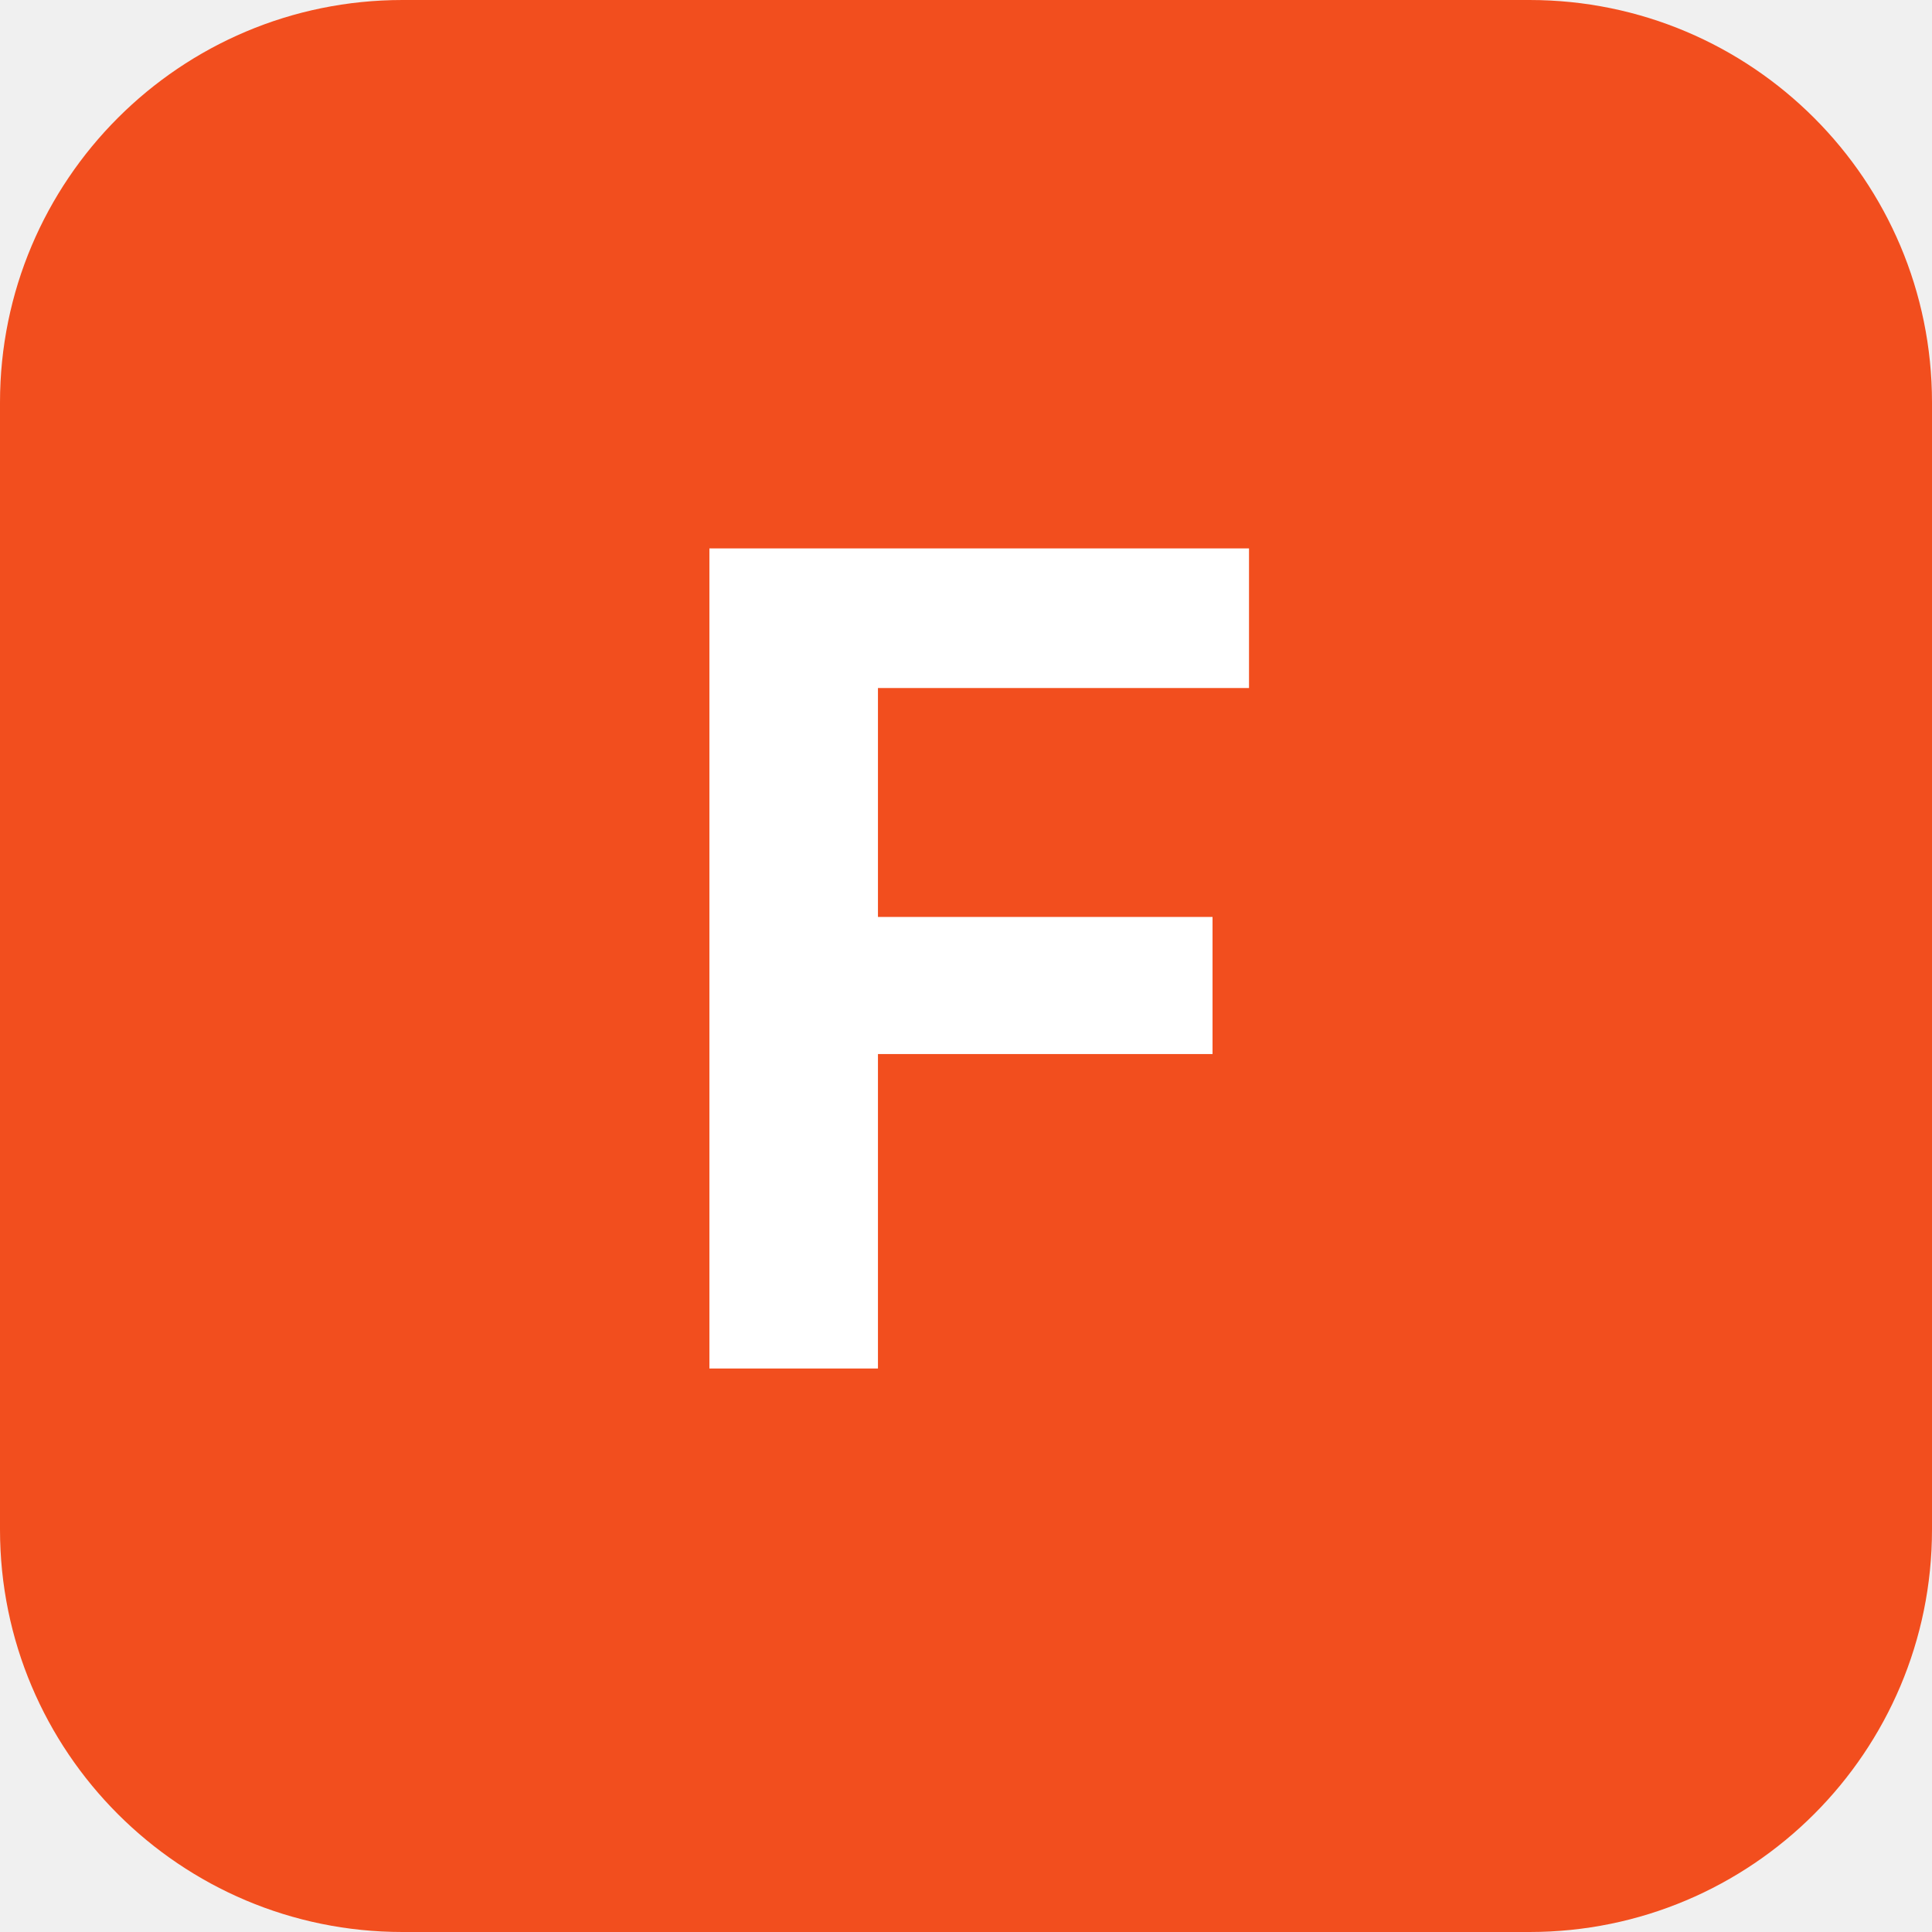
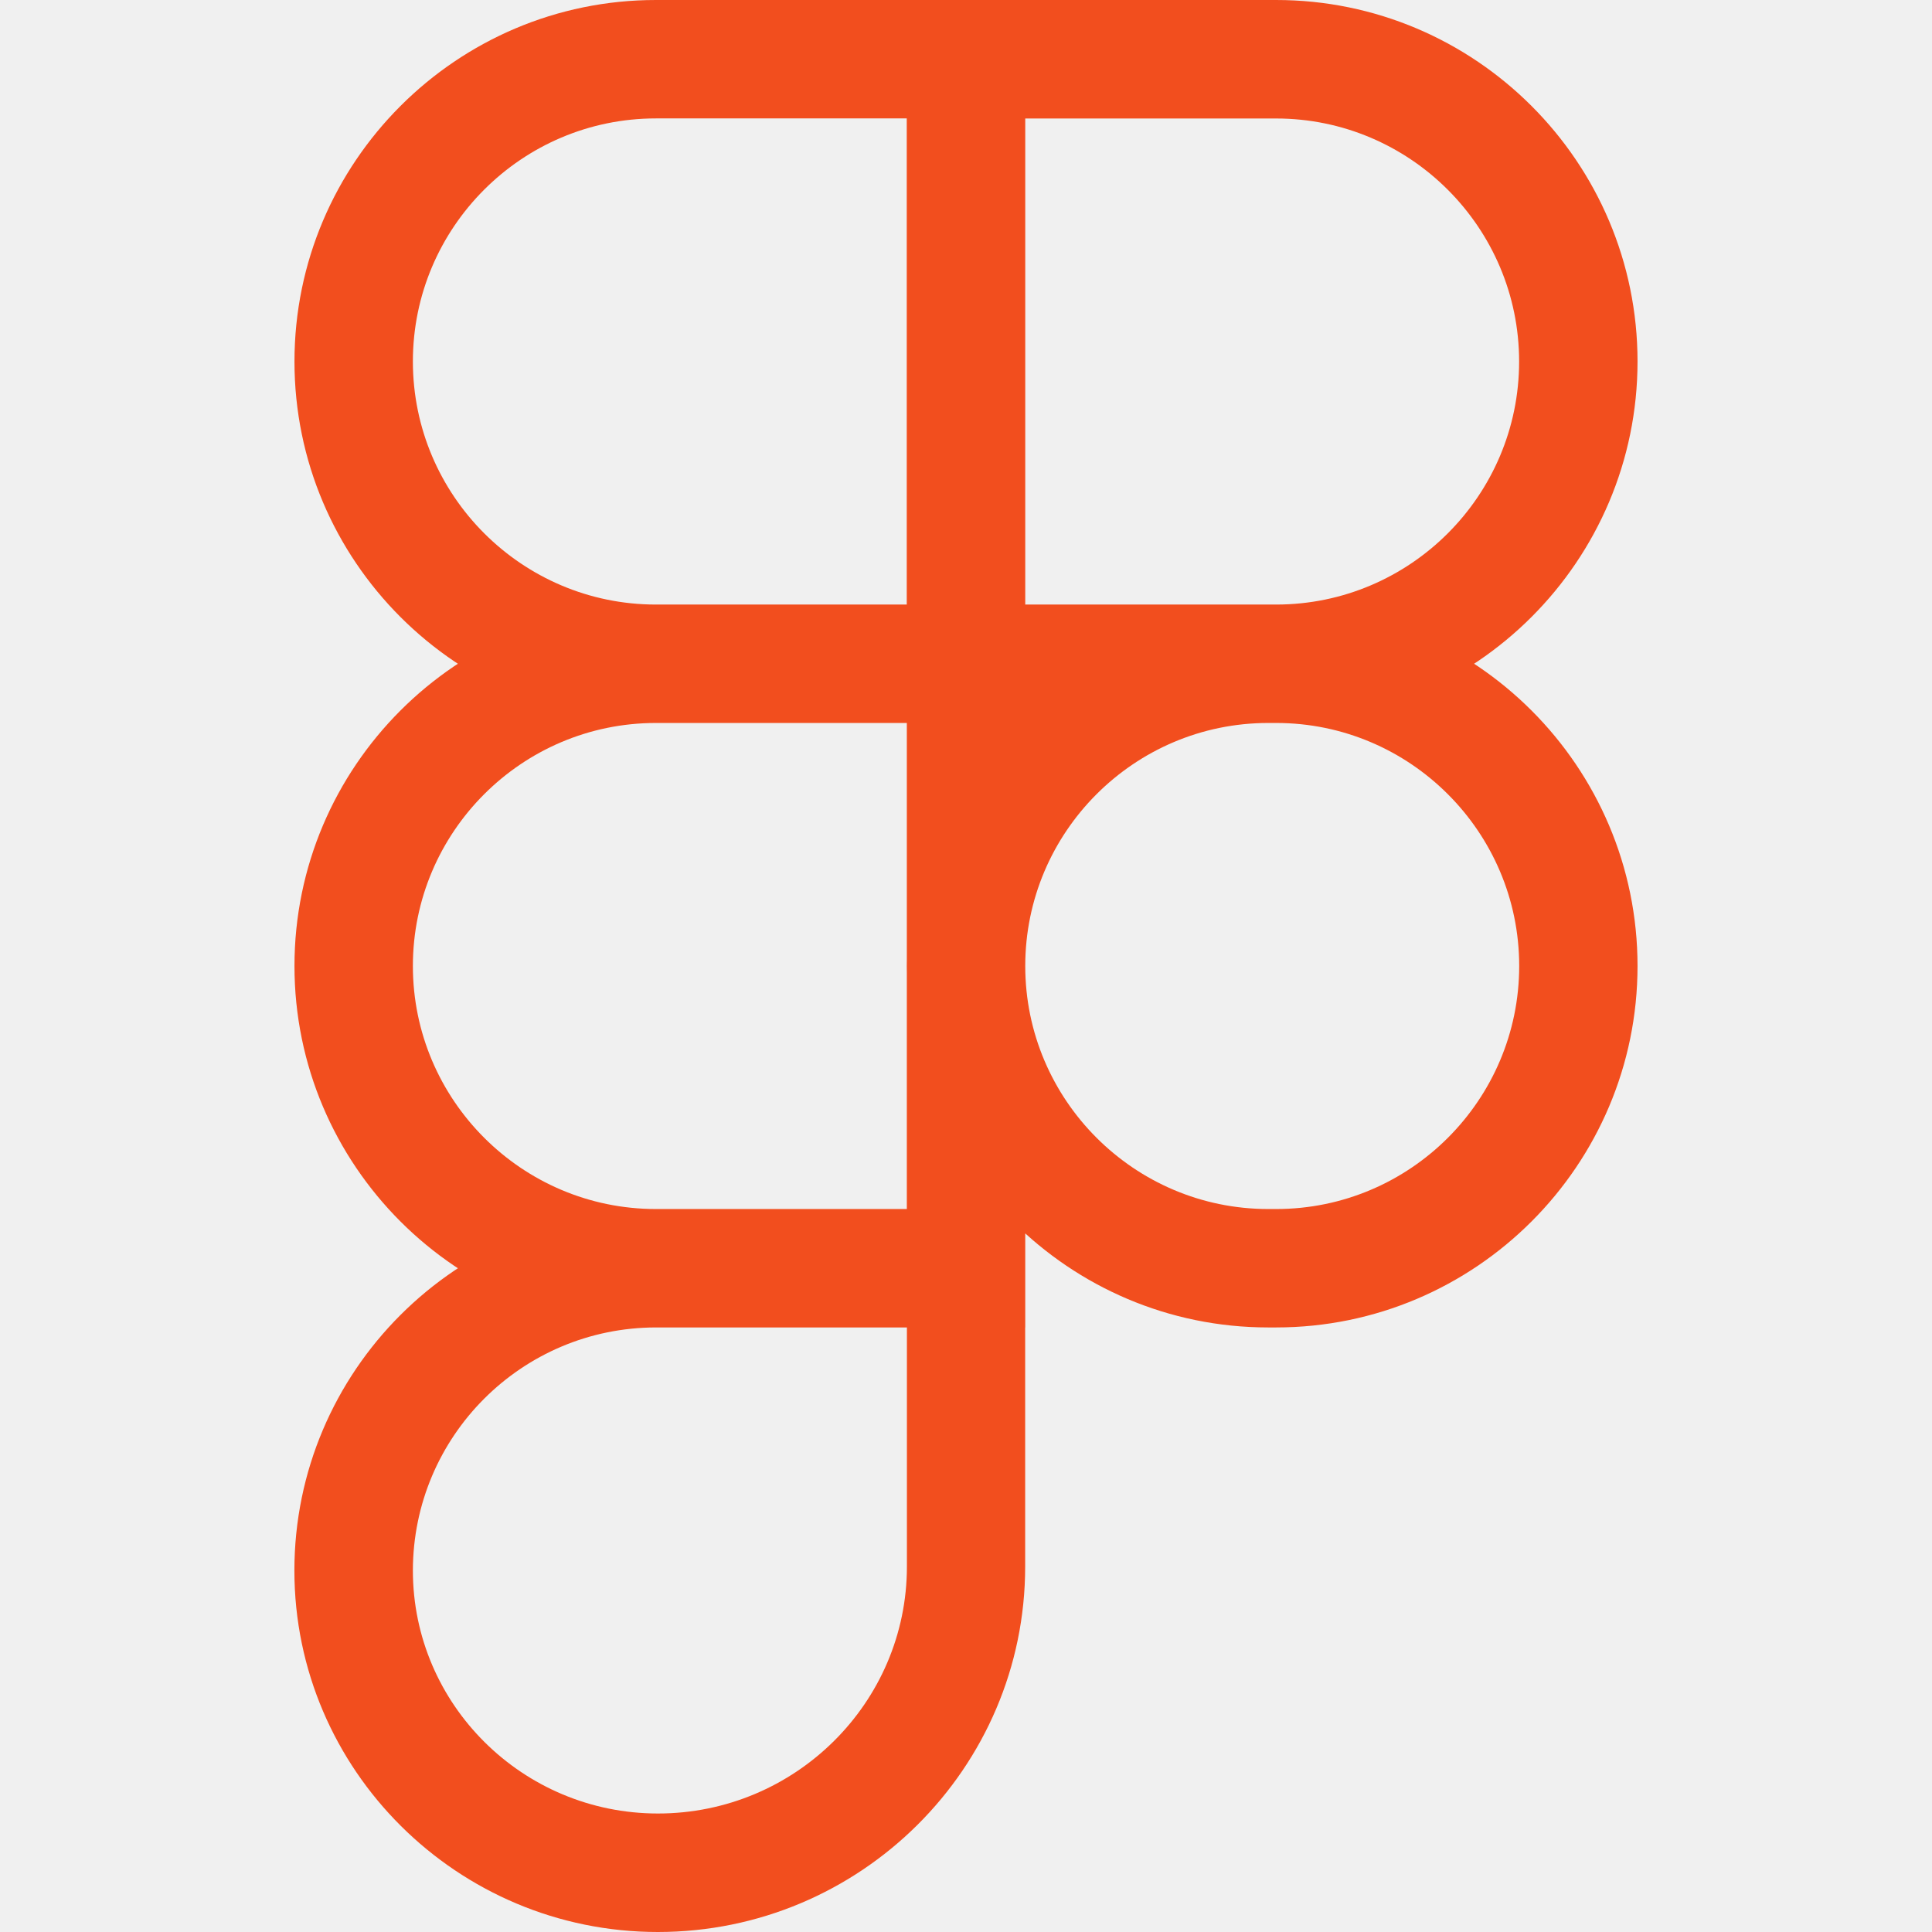
- <svg xmlns="http://www.w3.org/2000/svg" viewBox="0 0 24 24">
-   <rect width="24" height="24" rx="5" fill="#F24E1E" />
-   <text x="12" y="17" text-anchor="middle" font-family="-apple-system,system-ui,sans-serif" font-size="14" font-weight="700" fill="#fff">F</text>
+ <svg xmlns="http://www.w3.org/2000/svg" fill="#F24E1E" role="img" viewBox="0 0 24 24">
+   <path d="M15.852 8.981h-4.588V0h4.588c2.476 0 4.49 2.014 4.49 4.49s-2.014 4.491-4.49 4.491zM12.735 7.51h3.117c1.665 0 3.019-1.355 3.019-3.019s-1.355-3.019-3.019-3.019h-3.117V7.51zm0 1.471H8.148c-2.476 0-4.49-2.014-4.49-4.49S5.672 0 8.148 0h4.588v8.981zm-4.587-7.51c-1.665 0-3.019 1.355-3.019 3.019s1.354 3.02 3.019 3.02h3.117V1.471H8.148zm4.587 15.019H8.148c-2.476 0-4.49-2.014-4.49-4.49s2.014-4.49 4.49-4.49h4.588v8.98zM8.148 8.981c-1.665 0-3.019 1.355-3.019 3.019s1.355 3.019 3.019 3.019h3.117V8.981H8.148zM8.172 24c-2.489 0-4.515-2.014-4.515-4.49s2.014-4.49 4.49-4.49h4.588v4.441c0 2.503-2.047 4.539-4.563 4.539zm-.024-7.51a3.023 3.023 0 0 0-3.019 3.019c0 1.665 1.365 3.019 3.044 3.019 1.705 0 3.093-1.376 3.093-3.068v-2.97H8.148zm7.704 0h-.098c-2.476 0-4.49-2.014-4.49-4.49s2.014-4.49 4.49-4.49h.098c2.476 0 4.49 2.014 4.49 4.49s-2.014 4.49-4.49 4.49zm-.097-7.509c-1.665 0-3.019 1.355-3.019 3.019s1.355 3.019 3.019 3.019h.098c1.665 0 3.019-1.355 3.019-3.019s-1.355-3.019-3.019-3.019h-.098z" />
</svg>
